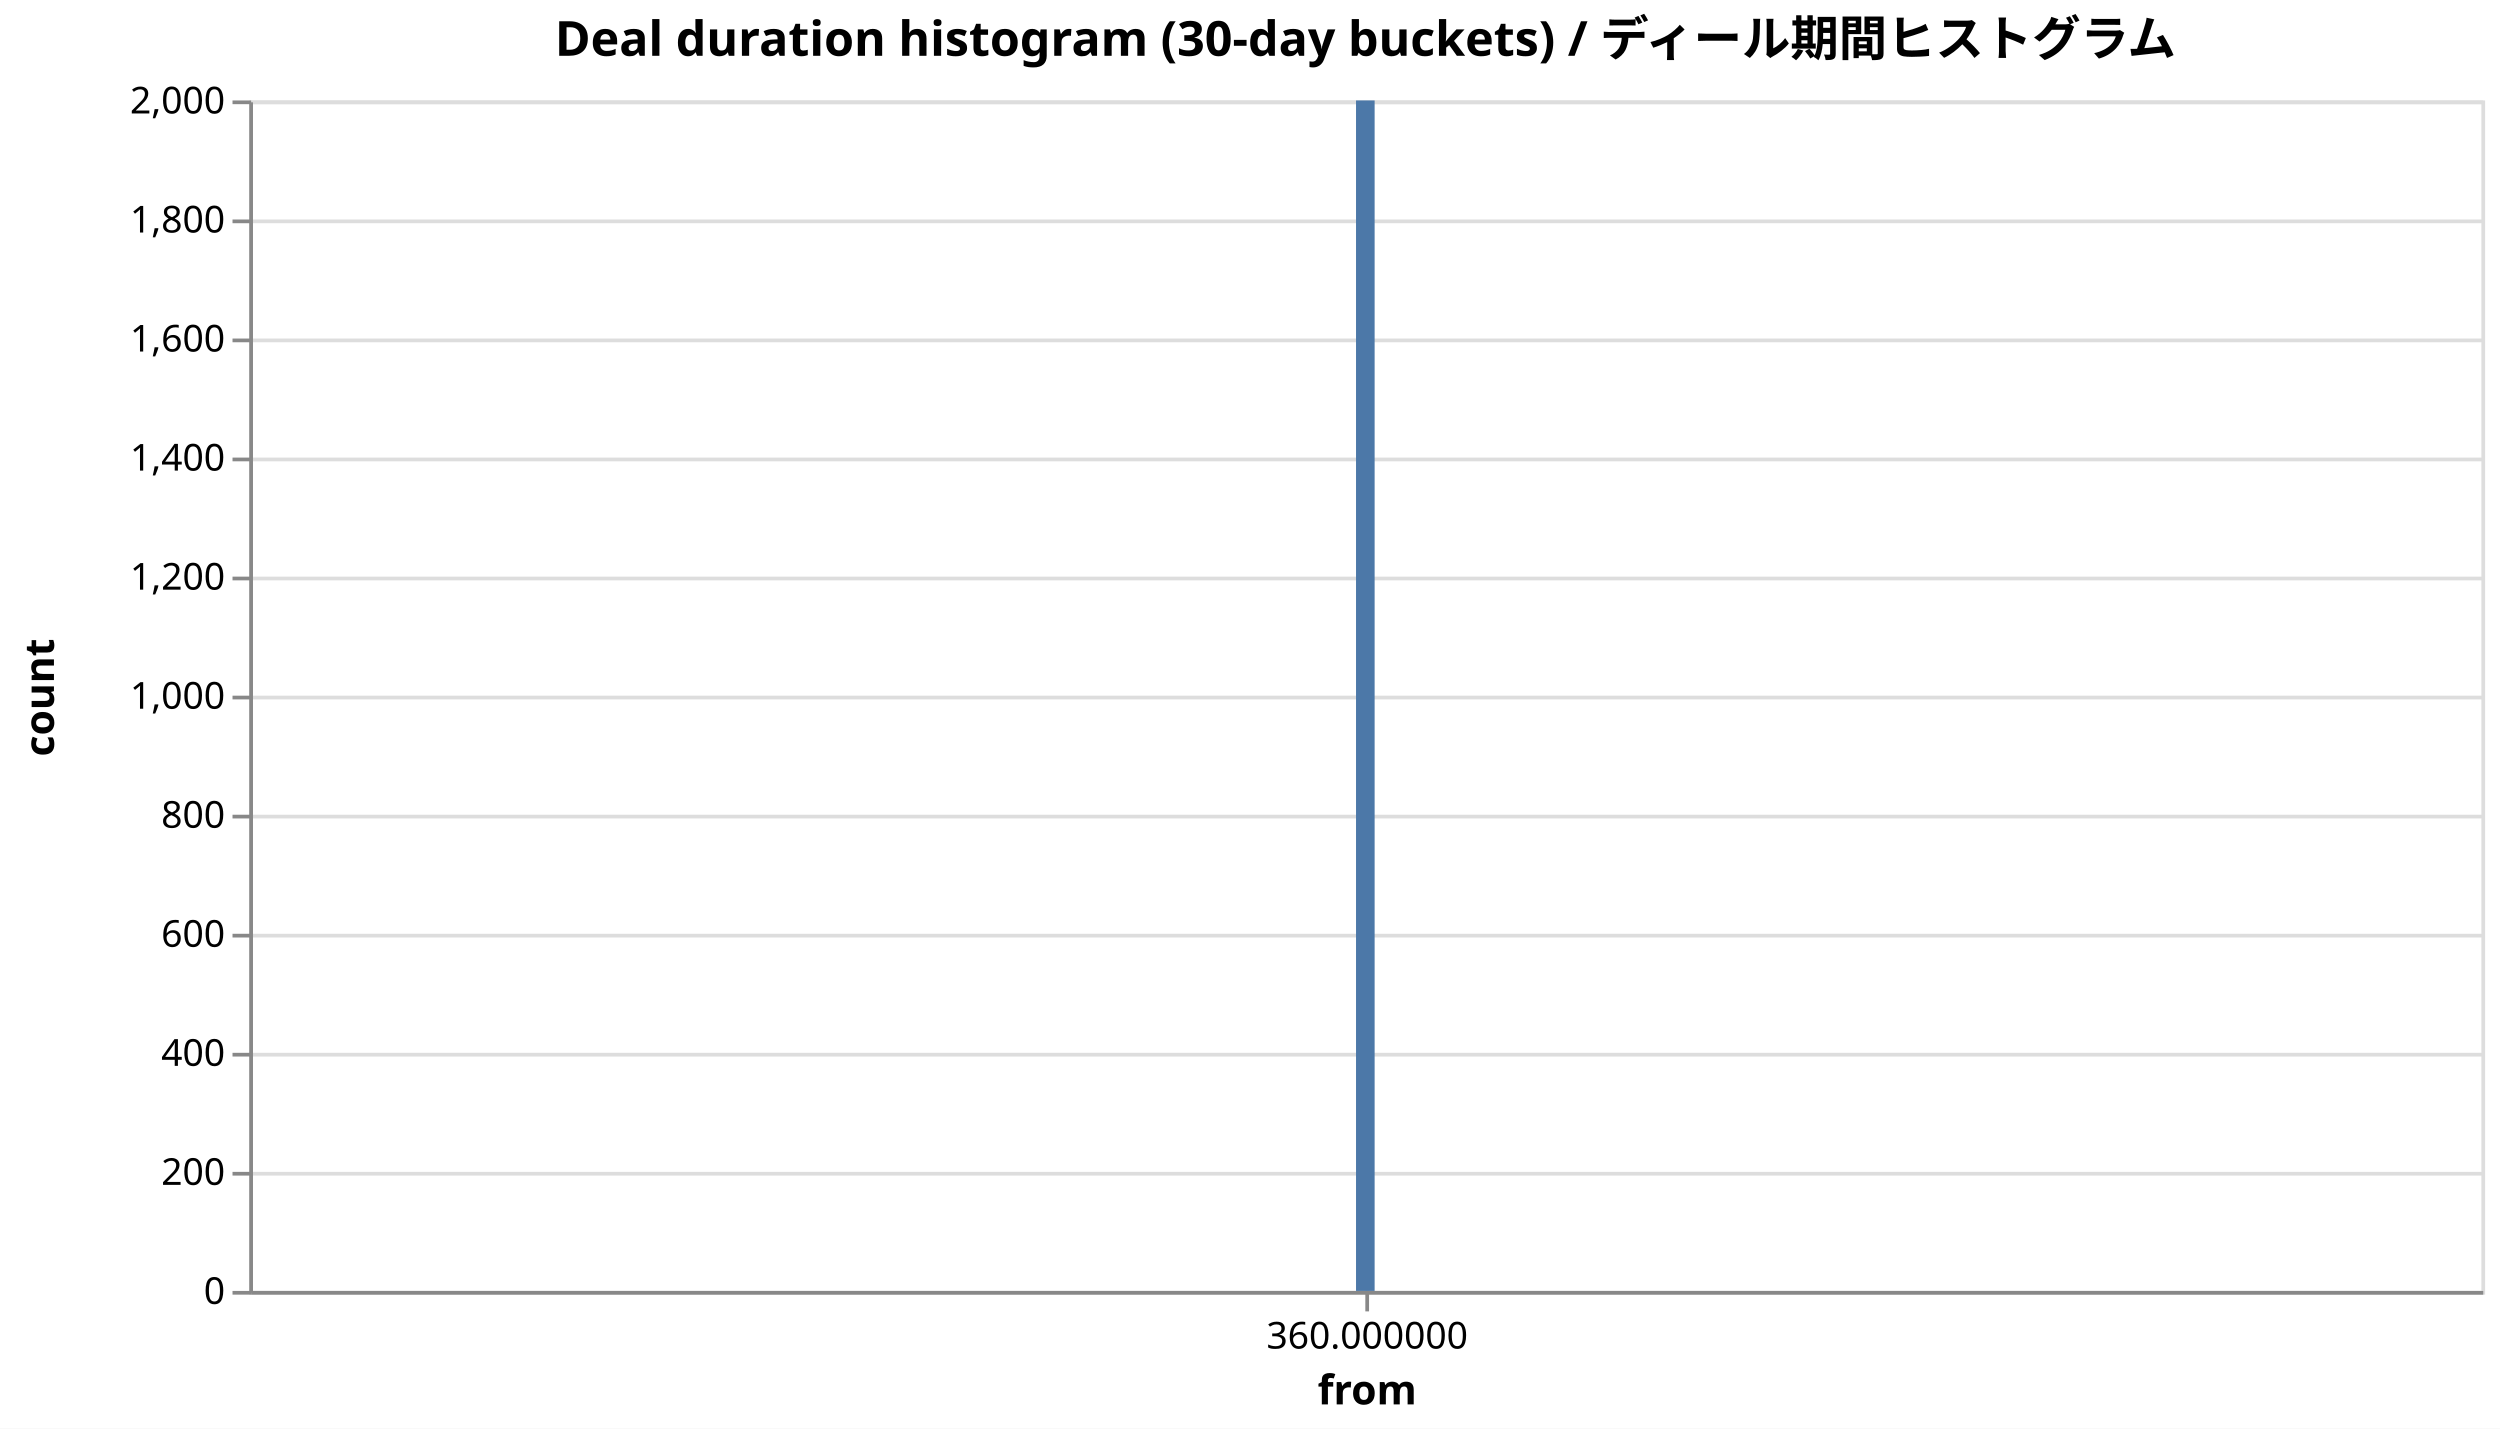
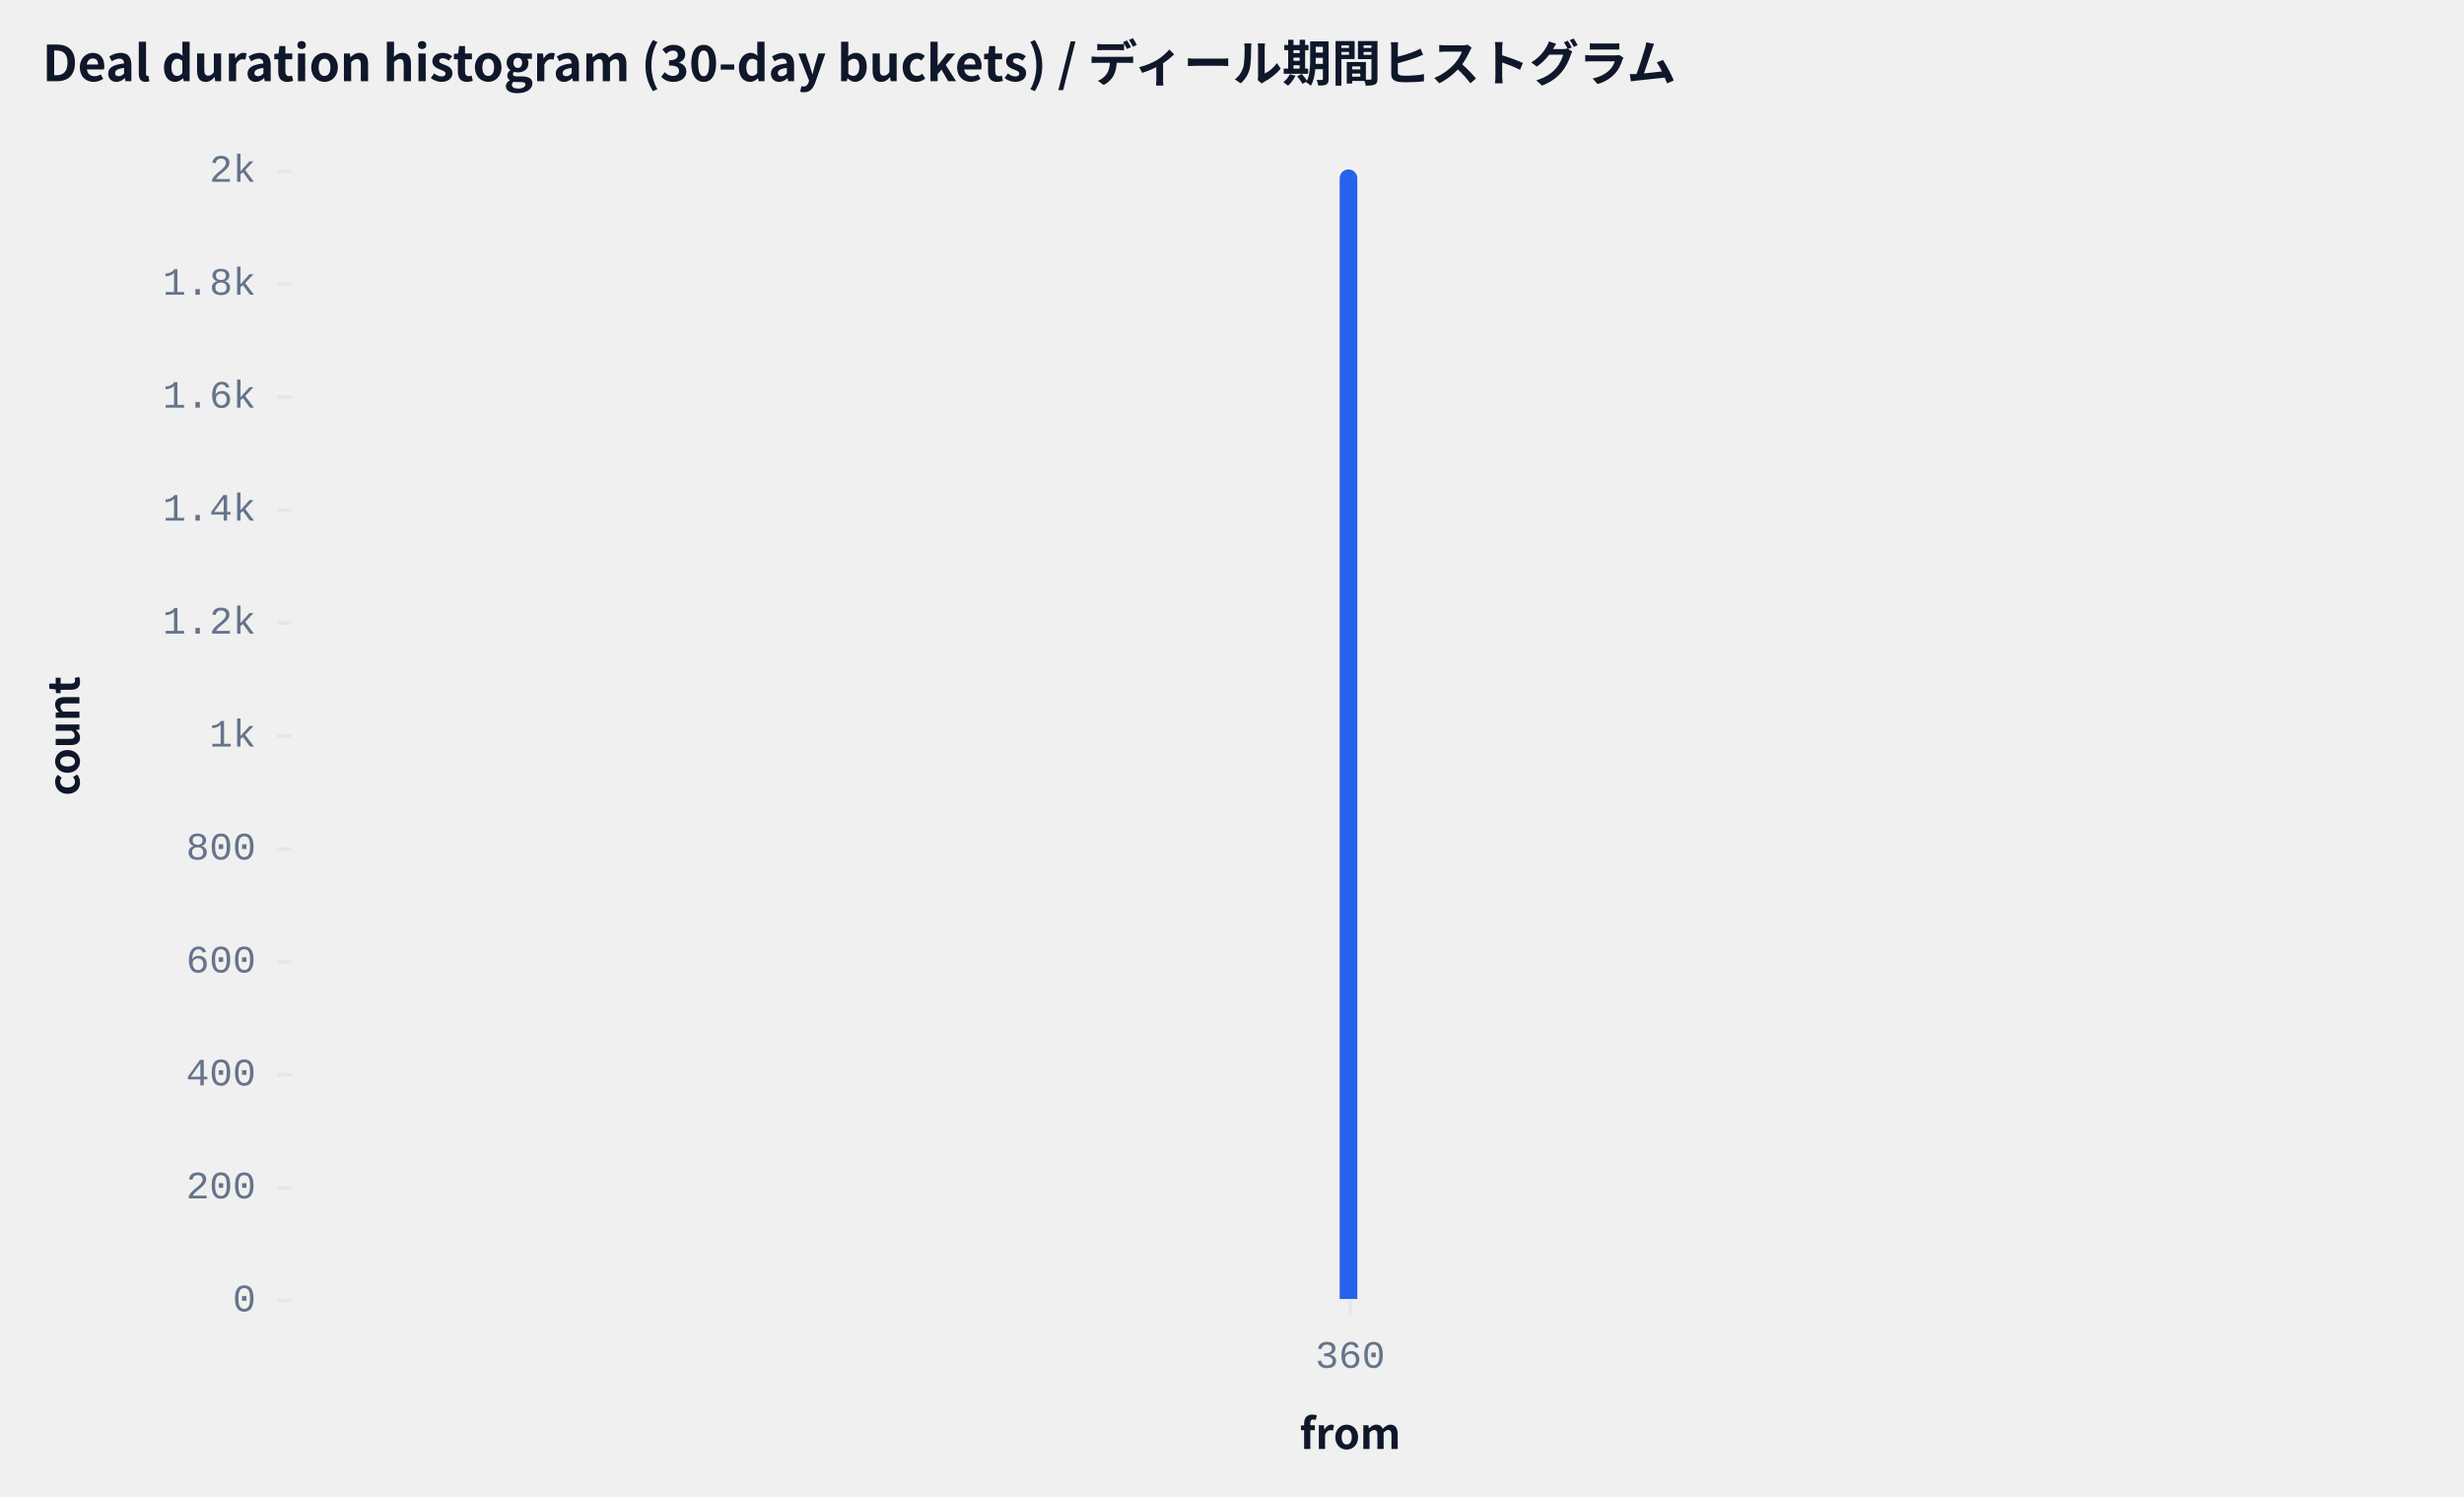
- <svg xmlns="http://www.w3.org/2000/svg" version="1.1" class="marks" width="672" height="384" viewBox="0 0 672 384">
-   <rect width="672" height="384" fill="white" />
-   <g fill="none" stroke-miterlimit="10" transform="translate(67,27)">
+ <svg xmlns="http://www.w3.org/2000/svg" version="1.1" class="marks" width="698" height="424" viewBox="0 0 698 424">
+   <g fill="none" stroke-miterlimit="10" transform="translate(82,48)">
    <g class="mark-group role-frame root" role="graphics-object" aria-roledescription="group mark container">
      <g transform="translate(0,0)">
-         <path class="background" aria-hidden="true" d="M0.5,0.5h600v320h-600Z" stroke="#ddd" />
+         <path class="background" aria-hidden="true" d="M0.5,0.5h600v320h-600Z" />
        <g>
          <g class="mark-group role-axis" aria-hidden="true">
            <g transform="translate(0.5,320.5)">
              <path class="background" aria-hidden="true" d="M0,0h0v0h0Z" pointer-events="none" />
              <g>
                <g class="mark-rule role-axis-grid" pointer-events="none">
-                   <line transform="translate(300,-320)" x2="0" y2="320" stroke="#ddd" stroke-width="1" opacity="1" />
+                   <line transform="translate(300,-320)" x2="0" y2="320" stroke="#eef0f4" stroke-width="0.8" stroke-dasharray="2,4" opacity="1" />
                </g>
              </g>
              <path class="foreground" aria-hidden="true" d="" pointer-events="none" display="none" />
            </g>
          </g>
          <g class="mark-group role-axis" aria-hidden="true">
            <g transform="translate(0.5,0.5)">
              <path class="background" aria-hidden="true" d="M0,0h0v0h0Z" pointer-events="none" />
              <g>
                <g class="mark-rule role-axis-grid" pointer-events="none">
-                   <line transform="translate(0,320)" x2="600" y2="0" stroke="#ddd" stroke-width="1" opacity="1" />
-                   <line transform="translate(0,288)" x2="600" y2="0" stroke="#ddd" stroke-width="1" opacity="1" />
-                   <line transform="translate(0,256)" x2="600" y2="0" stroke="#ddd" stroke-width="1" opacity="1" />
-                   <line transform="translate(0,224)" x2="600" y2="0" stroke="#ddd" stroke-width="1" opacity="1" />
-                   <line transform="translate(0,192)" x2="600" y2="0" stroke="#ddd" stroke-width="1" opacity="1" />
-                   <line transform="translate(0,160)" x2="600" y2="0" stroke="#ddd" stroke-width="1" opacity="1" />
-                   <line transform="translate(0,128)" x2="600" y2="0" stroke="#ddd" stroke-width="1" opacity="1" />
-                   <line transform="translate(0,96)" x2="600" y2="0" stroke="#ddd" stroke-width="1" opacity="1" />
-                   <line transform="translate(0,64)" x2="600" y2="0" stroke="#ddd" stroke-width="1" opacity="1" />
-                   <line transform="translate(0,32)" x2="600" y2="0" stroke="#ddd" stroke-width="1" opacity="1" />
-                   <line transform="translate(0,0)" x2="600" y2="0" stroke="#ddd" stroke-width="1" opacity="1" />
+                   <line transform="translate(0,320)" x2="600" y2="0" stroke="#eef0f4" stroke-width="0.8" stroke-dasharray="2,4" opacity="1" />
+                   <line transform="translate(0,288)" x2="600" y2="0" stroke="#eef0f4" stroke-width="0.8" stroke-dasharray="2,4" opacity="1" />
+                   <line transform="translate(0,256)" x2="600" y2="0" stroke="#eef0f4" stroke-width="0.8" stroke-dasharray="2,4" opacity="1" />
+                   <line transform="translate(0,224)" x2="600" y2="0" stroke="#eef0f4" stroke-width="0.8" stroke-dasharray="2,4" opacity="1" />
+                   <line transform="translate(0,192)" x2="600" y2="0" stroke="#eef0f4" stroke-width="0.8" stroke-dasharray="2,4" opacity="1" />
+                   <line transform="translate(0,160)" x2="600" y2="0" stroke="#eef0f4" stroke-width="0.8" stroke-dasharray="2,4" opacity="1" />
+                   <line transform="translate(0,128)" x2="600" y2="0" stroke="#eef0f4" stroke-width="0.8" stroke-dasharray="2,4" opacity="1" />
+                   <line transform="translate(0,96)" x2="600" y2="0" stroke="#eef0f4" stroke-width="0.8" stroke-dasharray="2,4" opacity="1" />
+                   <line transform="translate(0,64)" x2="600" y2="0" stroke="#eef0f4" stroke-width="0.8" stroke-dasharray="2,4" opacity="1" />
+                   <line transform="translate(0,32)" x2="600" y2="0" stroke="#eef0f4" stroke-width="0.8" stroke-dasharray="2,4" opacity="1" />
+                   <line transform="translate(0,0)" x2="600" y2="0" stroke="#eef0f4" stroke-width="0.8" stroke-dasharray="2,4" opacity="1" />
                </g>
              </g>
              <path class="foreground" aria-hidden="true" d="" pointer-events="none" display="none" />
            </g>
          </g>
          <g class="mark-group role-axis" role="graphics-symbol" aria-roledescription="axis" aria-label="X-axis titled 'from' for a linear scale with values from 360.000000 to 360.000000">
            <g transform="translate(0.5,320.5)">
              <path class="background" aria-hidden="true" d="M0,0h0v0h0Z" pointer-events="none" />
              <g>
                <g class="mark-rule role-axis-tick" pointer-events="none">
-                   <line transform="translate(300,0)" x2="0" y2="5" stroke="#888" stroke-width="1" opacity="1" />
+                   <line transform="translate(300,0)" x2="0" y2="4" stroke="#e2e6ee" stroke-width="1" opacity="1" />
                </g>
                <g class="mark-text role-axis-label" pointer-events="none">
-                   <text text-anchor="middle" transform="translate(300,15)" font-family="sans-serif" font-size="10px" fill="#000" opacity="1">360.000000</text>
-                 </g>
-                 <g class="mark-rule role-axis-domain" pointer-events="none">
-                   <line transform="translate(0,0)" x2="600" y2="0" stroke="#888" stroke-width="1" opacity="1" />
+                   <text text-anchor="middle" transform="translate(300,19)" font-family="'SF Mono', Menlo, Consolas, 'Liberation Mono', monospace" font-size="11px" fill="#64748b" opacity="1">360</text>
                </g>
                <g class="mark-text role-axis-title" pointer-events="none">
-                   <text text-anchor="middle" transform="translate(300,30)" font-family="sans-serif" font-size="11px" font-weight="bold" fill="#000" opacity="1">from</text>
+                   <text text-anchor="middle" transform="translate(300,42)" font-family="-apple-system, BlinkMacSystemFont, 'Segoe UI', system-ui, 'Helvetica Neue', 'Hiragino Sans', 'Hiragino Kaku Gothic ProN', 'Noto Sans CJK JP', sans-serif" font-size="12px" font-weight="600" fill="#0f172a" opacity="1">from</text>
                </g>
              </g>
              <path class="foreground" aria-hidden="true" d="" pointer-events="none" display="none" />
            </g>
          </g>
          <g class="mark-group role-axis" role="graphics-symbol" aria-roledescription="axis" aria-label="Y-axis titled 'count' for a linear scale with values from 0 to 2,000">
            <g transform="translate(0.5,0.5)">
              <path class="background" aria-hidden="true" d="M0,0h0v0h0Z" pointer-events="none" />
              <g>
                <g class="mark-rule role-axis-tick" pointer-events="none">
-                   <line transform="translate(0,320)" x2="-5" y2="0" stroke="#888" stroke-width="1" opacity="1" />
-                   <line transform="translate(0,288)" x2="-5" y2="0" stroke="#888" stroke-width="1" opacity="1" />
-                   <line transform="translate(0,256)" x2="-5" y2="0" stroke="#888" stroke-width="1" opacity="1" />
-                   <line transform="translate(0,224)" x2="-5" y2="0" stroke="#888" stroke-width="1" opacity="1" />
-                   <line transform="translate(0,192)" x2="-5" y2="0" stroke="#888" stroke-width="1" opacity="1" />
-                   <line transform="translate(0,160)" x2="-5" y2="0" stroke="#888" stroke-width="1" opacity="1" />
-                   <line transform="translate(0,128)" x2="-5" y2="0" stroke="#888" stroke-width="1" opacity="1" />
-                   <line transform="translate(0,96)" x2="-5" y2="0" stroke="#888" stroke-width="1" opacity="1" />
-                   <line transform="translate(0,64)" x2="-5" y2="0" stroke="#888" stroke-width="1" opacity="1" />
-                   <line transform="translate(0,32)" x2="-5" y2="0" stroke="#888" stroke-width="1" opacity="1" />
-                   <line transform="translate(0,0)" x2="-5" y2="0" stroke="#888" stroke-width="1" opacity="1" />
+                   <line transform="translate(0,320)" x2="-4" y2="0" stroke="#e2e6ee" stroke-width="1" opacity="1" />
+                   <line transform="translate(0,288)" x2="-4" y2="0" stroke="#e2e6ee" stroke-width="1" opacity="1" />
+                   <line transform="translate(0,256)" x2="-4" y2="0" stroke="#e2e6ee" stroke-width="1" opacity="1" />
+                   <line transform="translate(0,224)" x2="-4" y2="0" stroke="#e2e6ee" stroke-width="1" opacity="1" />
+                   <line transform="translate(0,192)" x2="-4" y2="0" stroke="#e2e6ee" stroke-width="1" opacity="1" />
+                   <line transform="translate(0,160)" x2="-4" y2="0" stroke="#e2e6ee" stroke-width="1" opacity="1" />
+                   <line transform="translate(0,128)" x2="-4" y2="0" stroke="#e2e6ee" stroke-width="1" opacity="1" />
+                   <line transform="translate(0,96)" x2="-4" y2="0" stroke="#e2e6ee" stroke-width="1" opacity="1" />
+                   <line transform="translate(0,64)" x2="-4" y2="0" stroke="#e2e6ee" stroke-width="1" opacity="1" />
+                   <line transform="translate(0,32)" x2="-4" y2="0" stroke="#e2e6ee" stroke-width="1" opacity="1" />
+                   <line transform="translate(0,0)" x2="-4" y2="0" stroke="#e2e6ee" stroke-width="1" opacity="1" />
                </g>
                <g class="mark-text role-axis-label" pointer-events="none">
-                   <text text-anchor="end" transform="translate(-7,323)" font-family="sans-serif" font-size="10px" fill="#000" opacity="1">0</text>
-                   <text text-anchor="end" transform="translate(-7,291)" font-family="sans-serif" font-size="10px" fill="#000" opacity="1">200</text>
-                   <text text-anchor="end" transform="translate(-7,259)" font-family="sans-serif" font-size="10px" fill="#000" opacity="1">400</text>
-                   <text text-anchor="end" transform="translate(-7,227)" font-family="sans-serif" font-size="10px" fill="#000" opacity="1">600</text>
-                   <text text-anchor="end" transform="translate(-7,195)" font-family="sans-serif" font-size="10px" fill="#000" opacity="1">800</text>
-                   <text text-anchor="end" transform="translate(-7,163)" font-family="sans-serif" font-size="10px" fill="#000" opacity="1">1,000</text>
-                   <text text-anchor="end" transform="translate(-7,131)" font-family="sans-serif" font-size="10px" fill="#000" opacity="1">1,200</text>
-                   <text text-anchor="end" transform="translate(-7,99)" font-family="sans-serif" font-size="10px" fill="#000" opacity="1">1,400</text>
-                   <text text-anchor="end" transform="translate(-7,67)" font-family="sans-serif" font-size="10px" fill="#000" opacity="1">1,600</text>
-                   <text text-anchor="end" transform="translate(-7,35)" font-family="sans-serif" font-size="10px" fill="#000" opacity="1">1,800</text>
-                   <text text-anchor="end" transform="translate(-7,3)" font-family="sans-serif" font-size="10px" fill="#000" opacity="1">2,000</text>
-                 </g>
-                 <g class="mark-rule role-axis-domain" pointer-events="none">
-                   <line transform="translate(0,320)" x2="0" y2="-320" stroke="#888" stroke-width="1" opacity="1" />
+                   <text text-anchor="end" transform="translate(-10,323)" font-family="'SF Mono', Menlo, Consolas, 'Liberation Mono', monospace" font-size="11px" fill="#64748b" opacity="1">0</text>
+                   <text text-anchor="end" transform="translate(-10,291)" font-family="'SF Mono', Menlo, Consolas, 'Liberation Mono', monospace" font-size="11px" fill="#64748b" opacity="1">200</text>
+                   <text text-anchor="end" transform="translate(-10,259)" font-family="'SF Mono', Menlo, Consolas, 'Liberation Mono', monospace" font-size="11px" fill="#64748b" opacity="1">400</text>
+                   <text text-anchor="end" transform="translate(-10,227)" font-family="'SF Mono', Menlo, Consolas, 'Liberation Mono', monospace" font-size="11px" fill="#64748b" opacity="1">600</text>
+                   <text text-anchor="end" transform="translate(-10,195)" font-family="'SF Mono', Menlo, Consolas, 'Liberation Mono', monospace" font-size="11px" fill="#64748b" opacity="1">800</text>
+                   <text text-anchor="end" transform="translate(-10,163)" font-family="'SF Mono', Menlo, Consolas, 'Liberation Mono', monospace" font-size="11px" fill="#64748b" opacity="1">1k</text>
+                   <text text-anchor="end" transform="translate(-10,131)" font-family="'SF Mono', Menlo, Consolas, 'Liberation Mono', monospace" font-size="11px" fill="#64748b" opacity="1">1.2k</text>
+                   <text text-anchor="end" transform="translate(-10,99)" font-family="'SF Mono', Menlo, Consolas, 'Liberation Mono', monospace" font-size="11px" fill="#64748b" opacity="1">1.4k</text>
+                   <text text-anchor="end" transform="translate(-10,67)" font-family="'SF Mono', Menlo, Consolas, 'Liberation Mono', monospace" font-size="11px" fill="#64748b" opacity="1">1.6k</text>
+                   <text text-anchor="end" transform="translate(-10,35)" font-family="'SF Mono', Menlo, Consolas, 'Liberation Mono', monospace" font-size="11px" fill="#64748b" opacity="1">1.8k</text>
+                   <text text-anchor="end" transform="translate(-10,3)" font-family="'SF Mono', Menlo, Consolas, 'Liberation Mono', monospace" font-size="11px" fill="#64748b" opacity="1">2k</text>
                </g>
                <g class="mark-text role-axis-title" pointer-events="none">
-                   <text text-anchor="middle" transform="translate(-51,160) rotate(-90) translate(0,-2)" font-family="sans-serif" font-size="11px" font-weight="bold" fill="#000" opacity="1">count</text>
+                   <text text-anchor="middle" transform="translate(-57,160) rotate(-90) translate(0,-3)" font-family="-apple-system, BlinkMacSystemFont, 'Segoe UI', system-ui, 'Helvetica Neue', 'Hiragino Sans', 'Hiragino Kaku Gothic ProN', 'Noto Sans CJK JP', sans-serif" font-size="12px" font-weight="600" fill="#0f172a" opacity="1">count</text>
                </g>
              </g>
              <path class="foreground" aria-hidden="true" d="" pointer-events="none" display="none" />
            </g>
          </g>
-           <g class="mark-rect role-mark marks" role="graphics-object" aria-roledescription="rect mark container">
-             <path aria-label="from: 360; count: 2000" role="graphics-symbol" aria-roledescription="bar" d="M297.5,0h5v320h-5Z" fill="#4c78a8" />
+           <g class="mark-group role-scope" role="graphics-object" aria-roledescription="group mark container">
+             <g transform="translate(297.5,0)">
+               <path class="background" aria-hidden="true" d="M2.5,0L2.5,0C3.88,0,5,1.12,5,2.5L5,320C5,320,5,320,5,320L0,320C0,320,0,320,0,320L0,2.5C0,1.12,1.12,0,2.5,0Z" />
+               <g clip-path="url(#clip61)">
+                 <g class="mark-group role-scope" role="graphics-object" aria-roledescription="group mark container">
+                   <g transform="translate(0,0)">
+                     <path class="background" aria-hidden="true" d="M0,0h5v0h-5Z" />
+                     <g>
+                       <g class="mark-rect role-mark marks" role="graphics-object" aria-roledescription="rect mark container">
+                         <path aria-label="from: 360; count: 2000" role="graphics-symbol" aria-roledescription="bar" d="M0,0h5v320h-5Z" fill="#2563eb" />
+                       </g>
+                     </g>
+                     <path class="foreground" aria-hidden="true" d="" display="none" />
+                   </g>
+                 </g>
+               </g>
+               <path class="foreground" aria-hidden="true" d="" display="none" />
+             </g>
          </g>
          <g class="mark-group role-title">
-             <g transform="translate(300,-22)">
+             <g transform="translate(-70,-36)">
              <path class="background" aria-hidden="true" d="M0,0h0v0h0Z" pointer-events="none" />
              <g>
                <g class="mark-text role-title-text" role="graphics-symbol" aria-roledescription="title" aria-label="Title text 'Deal duration histogram (30-day buckets) / ディール期間ヒストグラム'" pointer-events="none">
-                   <text text-anchor="middle" transform="translate(0,10)" font-family="sans-serif" font-size="13px" font-weight="bold" fill="#000" opacity="1">Deal duration histogram (30-day buckets) / ディール期間ヒストグラム</text>
+                   <text text-anchor="start" transform="translate(0,11)" font-family="-apple-system, BlinkMacSystemFont, 'Segoe UI', system-ui, 'Helvetica Neue', 'Hiragino Sans', 'Hiragino Kaku Gothic ProN', 'Noto Sans CJK JP', sans-serif" font-size="14px" font-weight="600" fill="#0f172a" opacity="1">Deal duration histogram (30-day buckets) / ディール期間ヒストグラム</text>
                </g>
              </g>
              <path class="foreground" aria-hidden="true" d="" pointer-events="none" display="none" />
            </g>
          </g>
        </g>
        <path class="foreground" aria-hidden="true" d="" display="none" />
      </g>
    </g>
  </g>
+   <defs>
+     <clipPath id="clip61">
+       <path d="M2.5,0L2.5,0C3.88,0,5,1.12,5,2.5L5,320C5,320,5,320,5,320L0,320C0,320,0,320,0,320L0,2.5C0,1.12,1.12,0,2.5,0Z" />
+     </clipPath>
+   </defs>
</svg>
